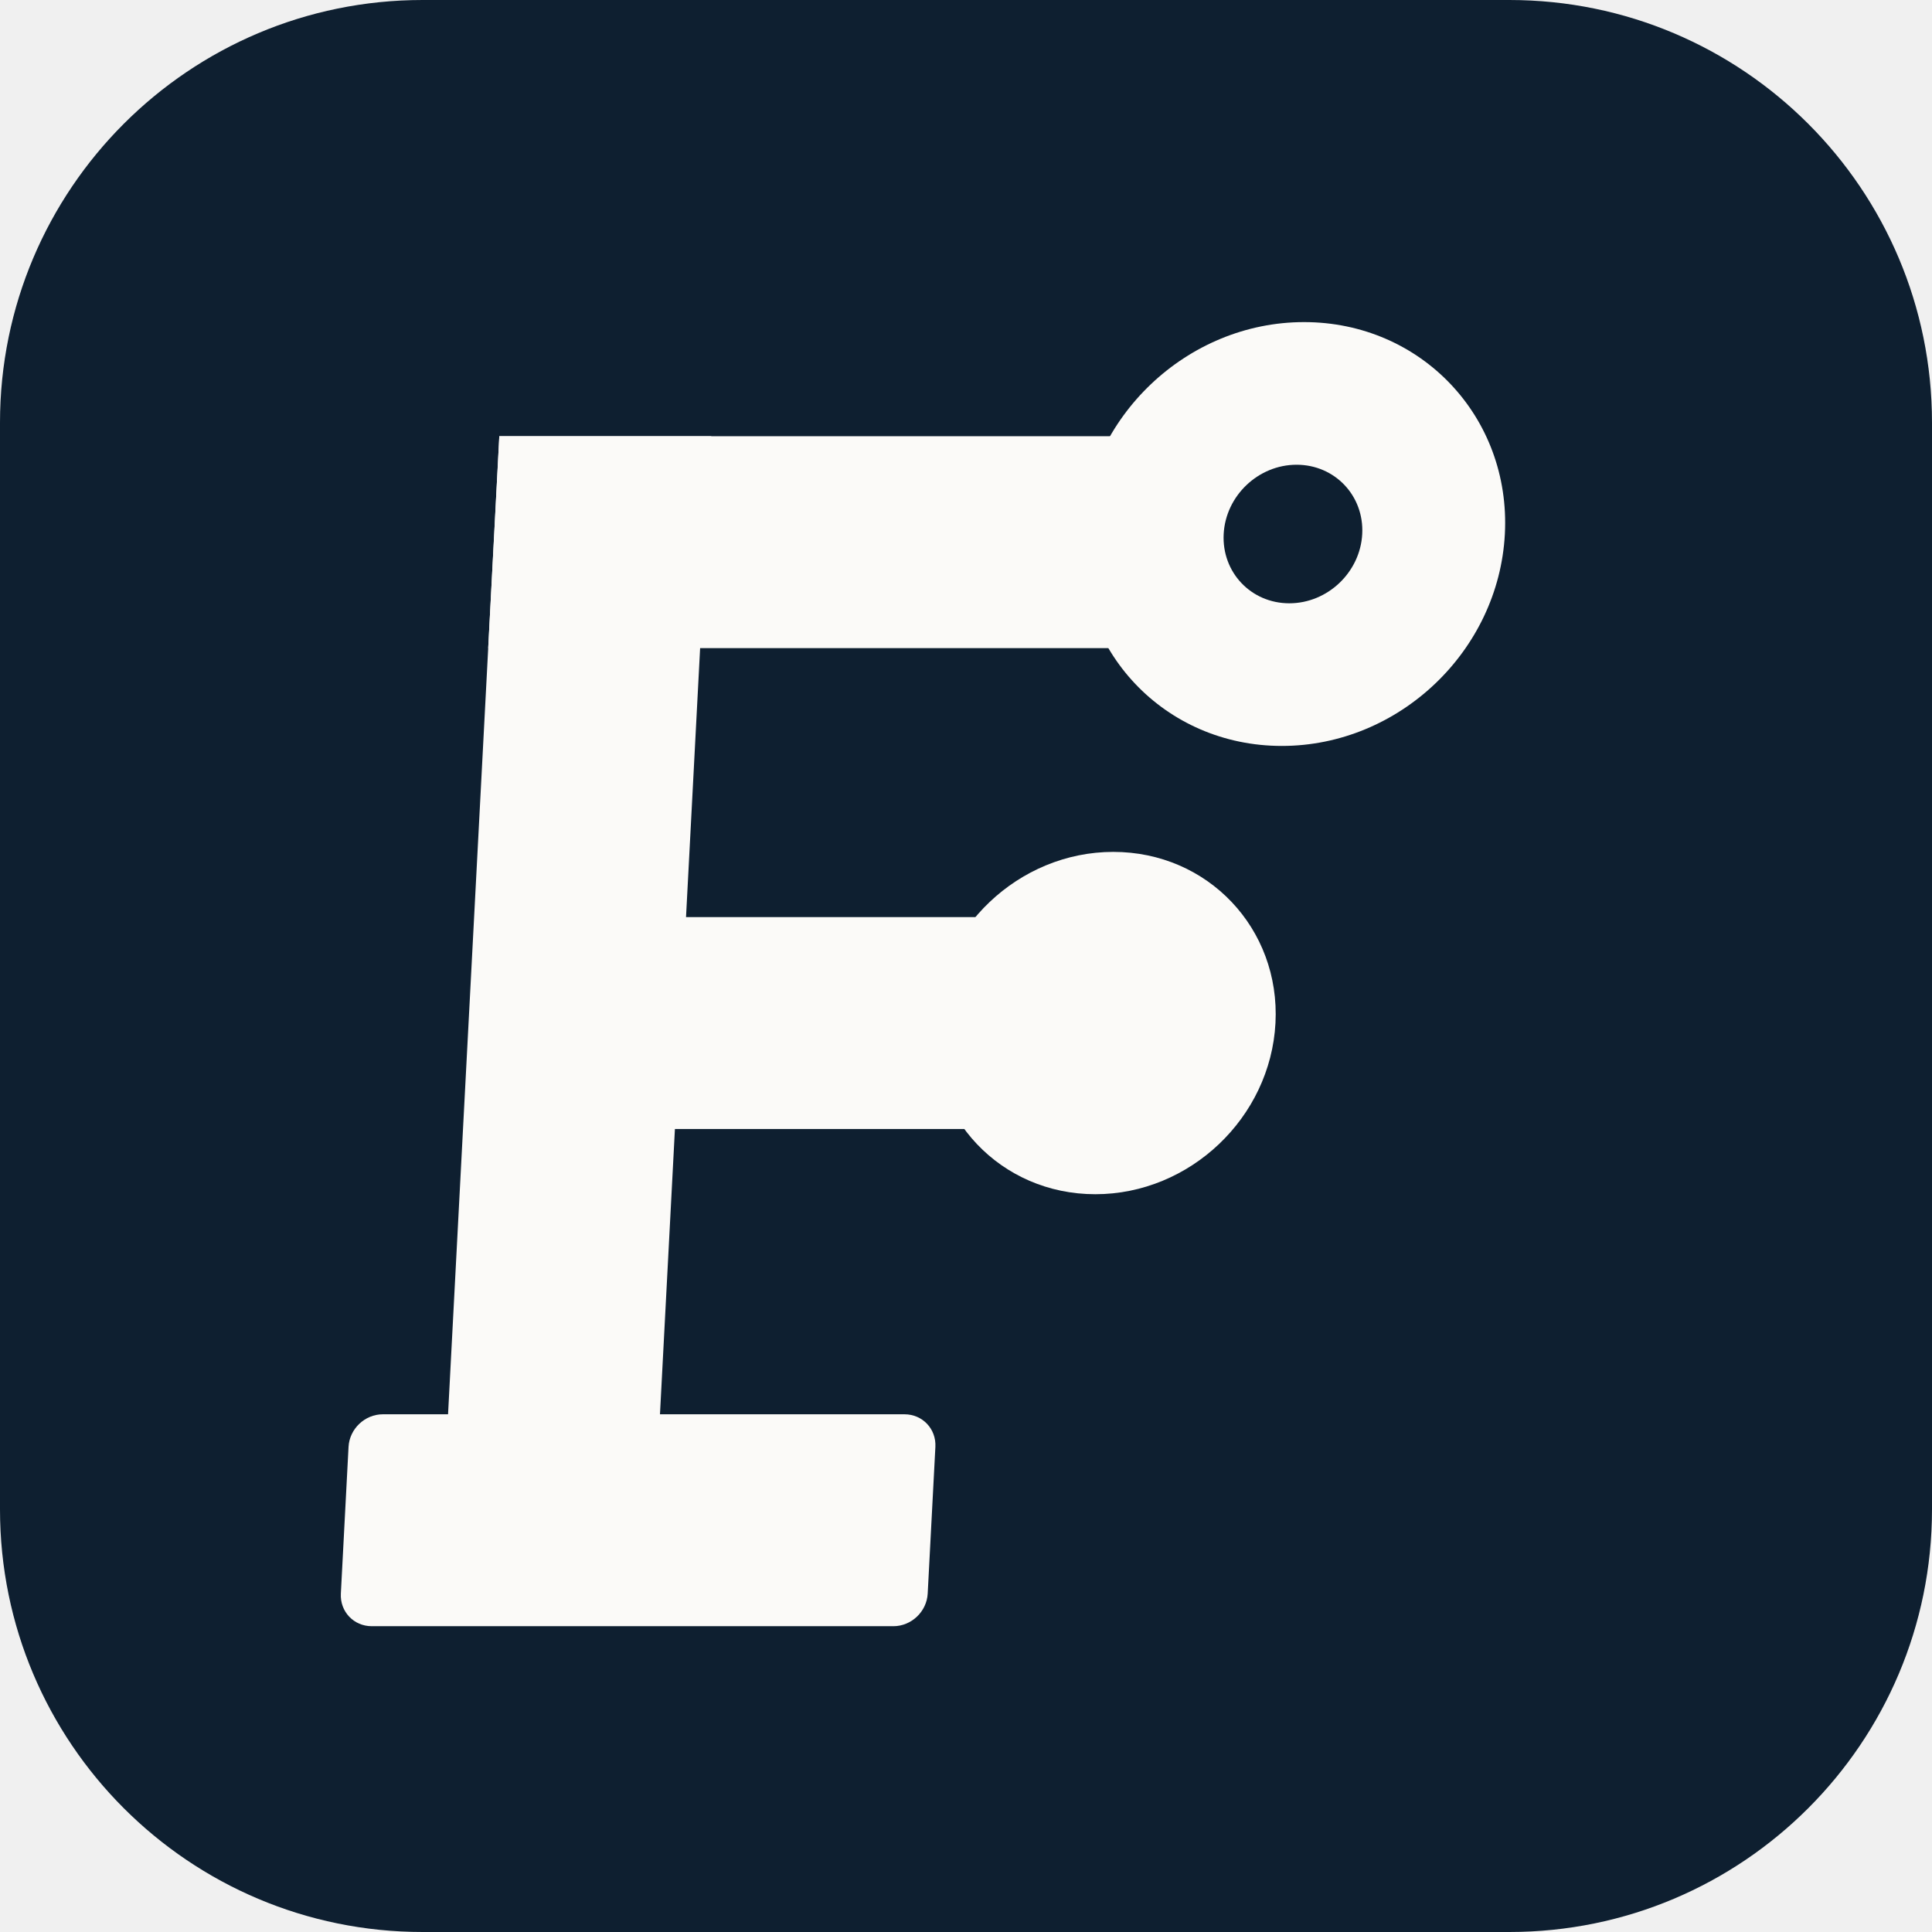
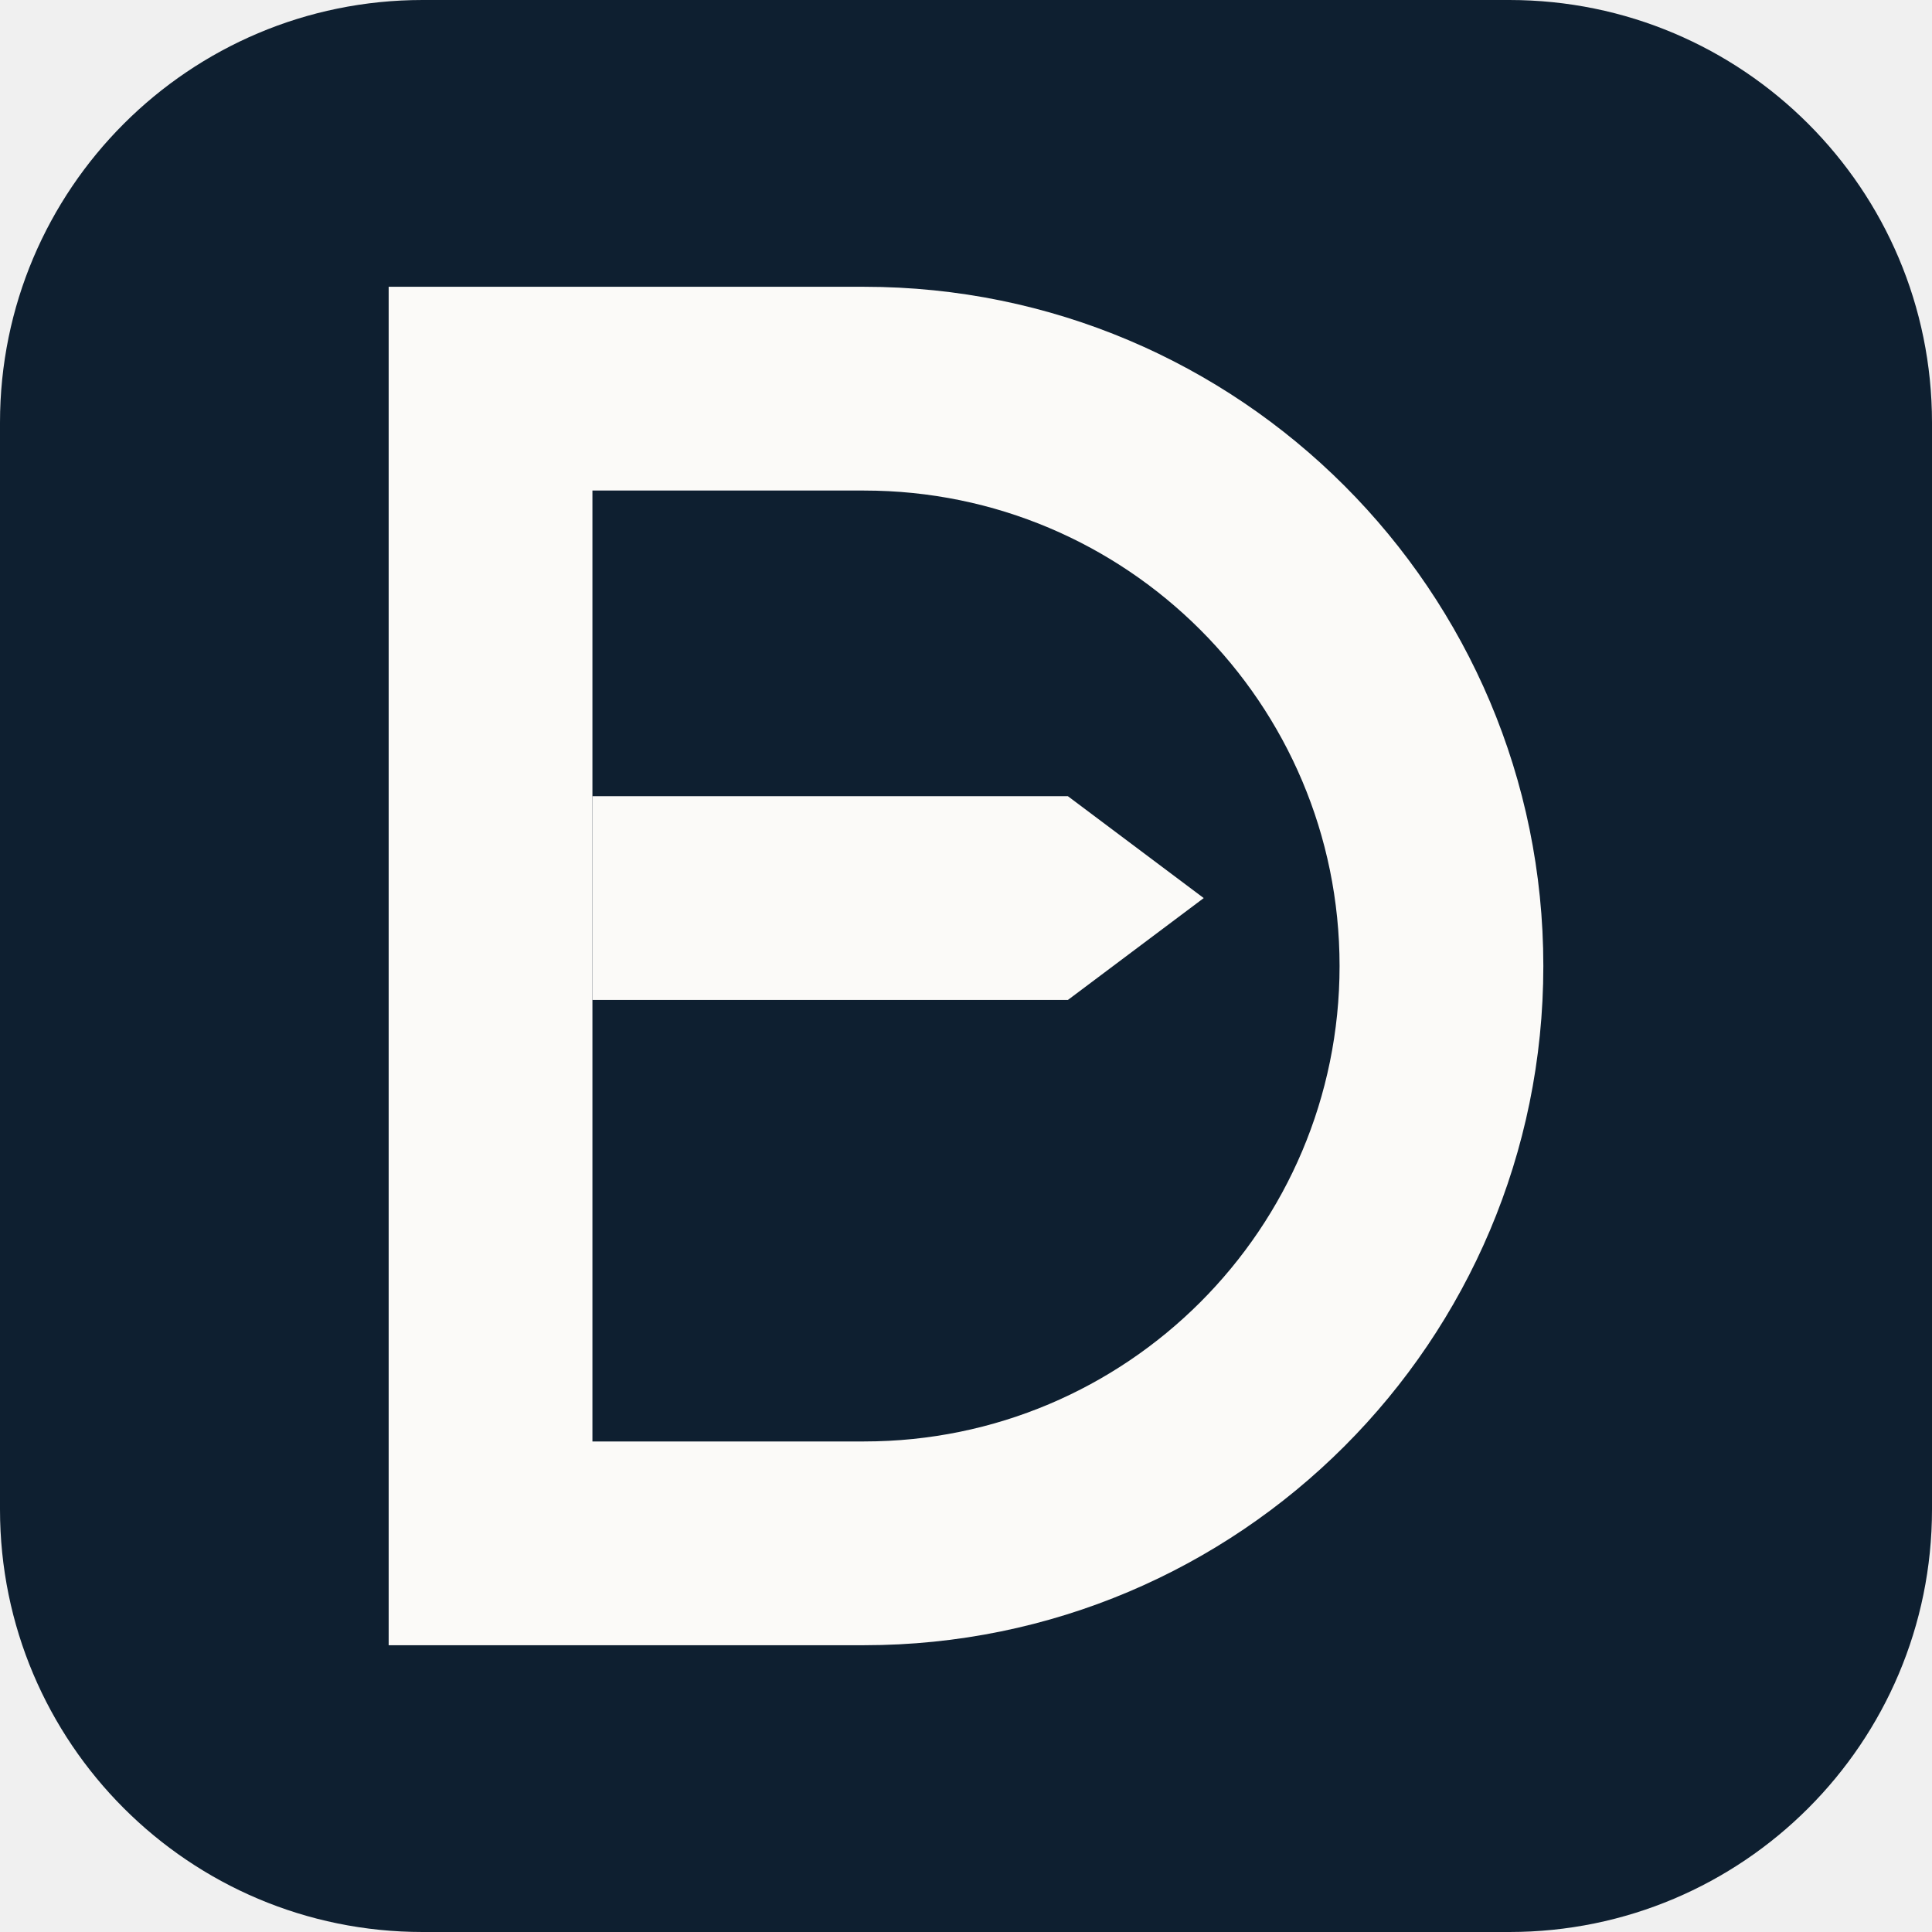
<svg xmlns="http://www.w3.org/2000/svg" viewBox="0 0 64 64">
  <rect width="64" height="64" rx="14" fill="#0e1f30" />
-   <g transform="translate(7.160 7.970) scale(0.27) skewX(-3)">
-     <defs>
-       <mask id="fv">
-         <rect x="0" y="0" width="168" height="180" fill="#fff" />
-         <g fill="#000">
-           <circle cx="134" cy="36" r="8.5" />
-         </g>
-       </mask>
-     </defs>
-     <g fill="#fbfaf8" mask="url(#fv)">
-       <rect x="36" y="24" width="26" height="134" />
-       <rect x="36" y="24" width="98" height="26" />
-       <rect x="60" y="83" width="54" height="26" />
-       <rect x="24" y="144" width="72" height="26" rx="4" />
-       <circle cx="134" cy="36" r="26" />
-       <circle cx="114" cy="96" r="21" />
-     </g>
+   <g transform="translate(12.875 9.500) scale(0.28125)">
+     <path fill="#fbfaf8" fill-rule="evenodd" d="M0 0H56A80 80 0 0 1 56 160H0ZM24 24H56A56 56 0 0 1 56 136H24Z" />
+     <path fill="#fbfaf8" d="M24 60H80L96 72L80 84H24Z" />
  </g>
</svg>
